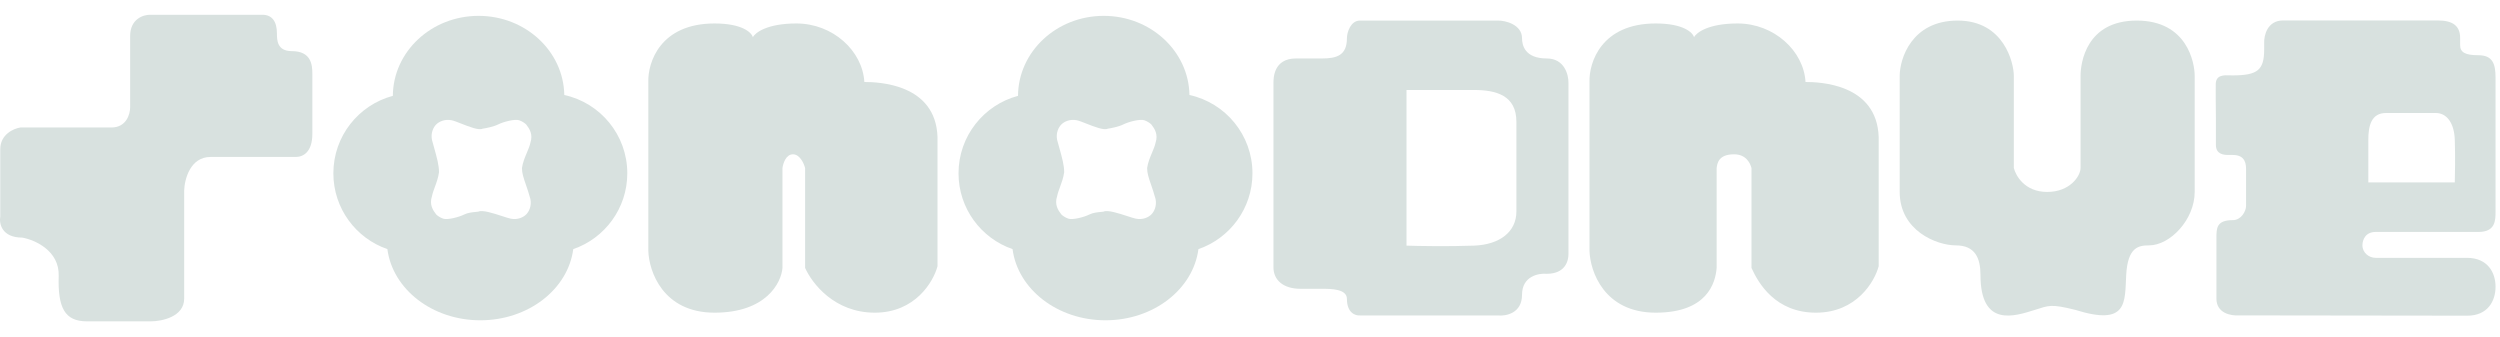
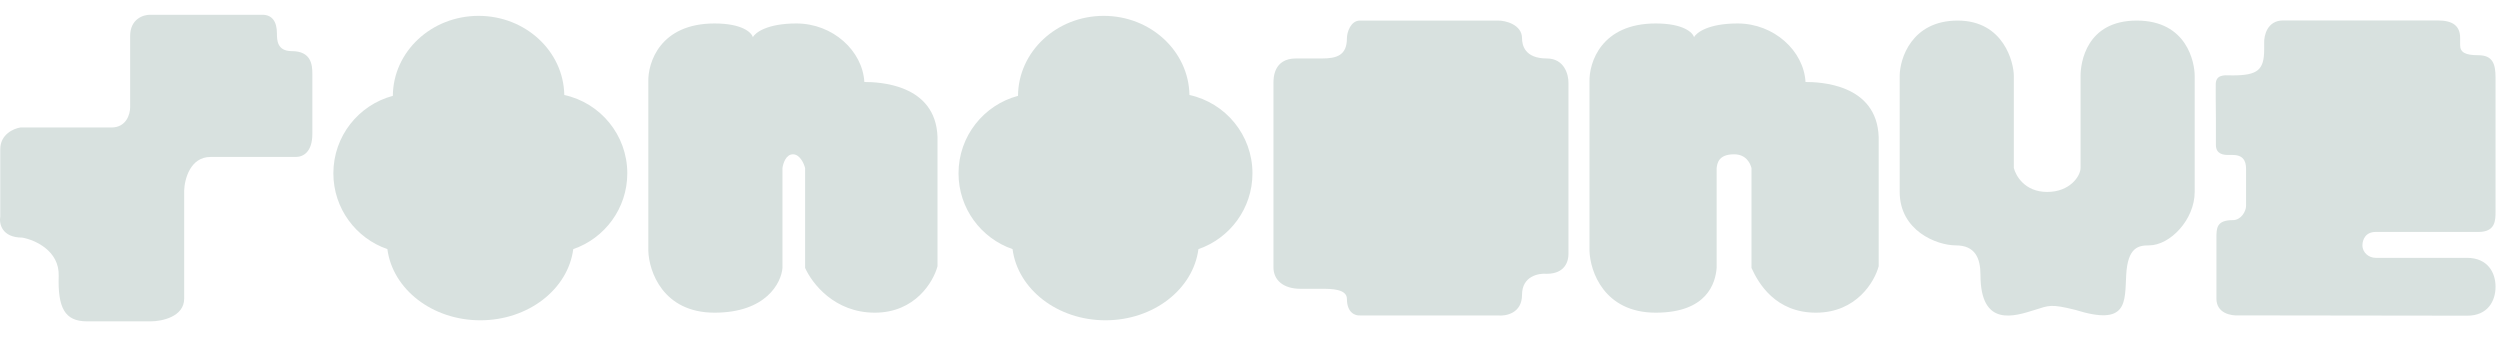
<svg xmlns="http://www.w3.org/2000/svg" width="357" height="48" viewBox="0 0 357 48" fill="none">
  <path d="M8.382 39.393C8.492 35.79 4.963 34.249 3.184 33.93C0.23 33.93 -0.144 31.912 0.038 30.903V21.306C0.038 19.18 1.953 18.353 2.911 18.205H15.918C18.051 18.205 18.585 16.286 18.585 15.326V5.138C18.585 2.717 20.454 2.111 21.389 2.111H37.487C38.8 2.111 39.547 3.005 39.547 4.792C39.547 5.685 39.547 7.302 41.667 7.302C44.445 7.302 44.604 9.259 44.604 10.538V19.102C44.604 21.76 43.262 22.413 42.236 22.413H30.062C27.163 22.413 26.346 25.612 26.301 27.212V42.641C26.301 45.239 23.109 45.889 21.513 45.889H12.417C9.203 45.889 8.245 43.896 8.382 39.393Z" fill="#D8E1DF" />
-   <path fill-rule="evenodd" clip-rule="evenodd" d="M56.098 13.687C56.138 7.372 61.604 2.264 68.341 2.264C75.034 2.264 80.473 7.306 80.581 13.565C85.726 14.688 89.577 19.269 89.577 24.75C89.577 29.765 86.352 34.027 81.862 35.575C81.117 41.292 75.459 45.737 68.59 45.737C61.721 45.737 56.064 41.292 55.318 35.575C50.829 34.027 47.604 29.765 47.604 24.75C47.604 19.448 51.207 14.989 56.098 13.687ZM62.288 30.624C61.82 30.021 61.284 29.218 61.686 28.014C61.771 27.59 61.927 27.166 62.094 26.712C62.324 26.091 62.574 25.413 62.69 24.601C62.69 23.594 62.409 22.587 61.966 20.994L61.966 20.994L61.965 20.993C61.878 20.681 61.785 20.345 61.686 19.983C61.485 18.979 61.887 18.176 62.288 17.774C62.69 17.373 63.493 16.971 64.497 17.172C64.8 17.233 65.301 17.43 65.864 17.652C66.995 18.099 68.377 18.645 68.914 18.377C69.382 18.31 70.48 18.096 71.122 17.774C71.925 17.373 73.532 16.971 74.134 17.172C74.616 17.333 75.004 17.64 75.138 17.774C75.606 18.377 76.142 19.18 75.74 20.384C75.654 20.816 75.456 21.284 75.243 21.79C74.96 22.461 74.65 23.197 74.535 23.998C74.535 24.743 74.766 25.411 75.084 26.334L75.084 26.334L75.084 26.334C75.28 26.904 75.51 27.572 75.74 28.415C75.941 29.419 75.539 30.222 75.138 30.624C74.736 31.025 73.933 31.427 72.929 31.226C72.661 31.172 72.22 31.029 71.712 30.863C70.491 30.465 68.878 29.939 68.311 30.222C68.207 30.237 68.082 30.25 67.942 30.263H67.942C67.456 30.311 66.803 30.374 66.304 30.624C65.501 31.025 63.895 31.427 63.292 31.226C62.81 31.066 62.422 30.758 62.288 30.624Z" fill="#D8E1DF" />
+   <path fillRule="evenodd" clip-rule="evenodd" d="M56.098 13.687C56.138 7.372 61.604 2.264 68.341 2.264C75.034 2.264 80.473 7.306 80.581 13.565C85.726 14.688 89.577 19.269 89.577 24.75C89.577 29.765 86.352 34.027 81.862 35.575C81.117 41.292 75.459 45.737 68.59 45.737C61.721 45.737 56.064 41.292 55.318 35.575C50.829 34.027 47.604 29.765 47.604 24.75C47.604 19.448 51.207 14.989 56.098 13.687ZM62.288 30.624C61.82 30.021 61.284 29.218 61.686 28.014C61.771 27.59 61.927 27.166 62.094 26.712C62.324 26.091 62.574 25.413 62.69 24.601C62.69 23.594 62.409 22.587 61.966 20.994L61.966 20.994L61.965 20.993C61.878 20.681 61.785 20.345 61.686 19.983C61.485 18.979 61.887 18.176 62.288 17.774C62.69 17.373 63.493 16.971 64.497 17.172C64.8 17.233 65.301 17.43 65.864 17.652C66.995 18.099 68.377 18.645 68.914 18.377C69.382 18.31 70.48 18.096 71.122 17.774C71.925 17.373 73.532 16.971 74.134 17.172C74.616 17.333 75.004 17.64 75.138 17.774C75.606 18.377 76.142 19.18 75.74 20.384C75.654 20.816 75.456 21.284 75.243 21.79C74.96 22.461 74.65 23.197 74.535 23.998C74.535 24.743 74.766 25.411 75.084 26.334L75.084 26.334L75.084 26.334C75.28 26.904 75.51 27.572 75.74 28.415C75.941 29.419 75.539 30.222 75.138 30.624C74.736 31.025 73.933 31.427 72.929 31.226C72.661 31.172 72.22 31.029 71.712 30.863C70.491 30.465 68.878 29.939 68.311 30.222C68.207 30.237 68.082 30.25 67.942 30.263H67.942C67.456 30.311 66.803 30.374 66.304 30.624C65.501 31.025 63.895 31.427 63.292 31.226C62.81 31.066 62.422 30.758 62.288 30.624Z" fill="#D8E1DF" />
  <path d="M92.58 11.709V35.8C92.663 38.75 94.67 44.65 102.034 44.65C109.397 44.65 111.57 40.389 111.736 38.259V24C111.819 23.345 112.233 22.034 113.229 22.034C114.224 22.034 114.804 23.345 114.97 24V38.259C115.965 40.471 119.149 44.65 124.921 44.65C130.693 44.65 133.297 40.225 133.877 38.013V19.576C133.628 11.955 125.419 11.709 123.428 11.709C123.18 7.284 118.95 3.351 113.726 3.351C109.547 3.351 107.838 4.662 107.507 5.317C107.341 4.662 106.014 3.351 102.034 3.351C94.272 3.351 92.497 8.923 92.58 11.709Z" fill="#D8E1DF" />
-   <path fill-rule="evenodd" clip-rule="evenodd" d="M145.372 13.687C145.412 7.372 150.877 2.264 157.614 2.264C164.307 2.264 169.746 7.306 169.855 13.565C174.999 14.688 178.851 19.269 178.851 24.75C178.851 29.765 175.625 34.027 171.136 35.575C170.39 41.292 164.732 45.737 157.864 45.737C150.995 45.737 145.337 41.292 144.592 35.575C140.102 34.027 136.877 29.765 136.877 24.75C136.877 19.448 140.481 14.989 145.372 13.687ZM151.562 30.624C151.093 30.021 150.558 29.218 150.959 28.014C151.044 27.59 151.2 27.166 151.368 26.712C151.597 26.091 151.847 25.413 151.963 24.601C151.963 23.594 151.683 22.587 151.239 20.994L151.239 20.994L151.239 20.993C151.152 20.681 151.058 20.345 150.959 19.983C150.759 18.979 151.16 18.176 151.562 17.774C151.963 17.373 152.766 16.971 153.77 17.172C154.074 17.233 154.574 17.43 155.137 17.652C156.268 18.099 157.651 18.645 158.187 18.377C158.656 18.31 159.753 18.096 160.396 17.774C161.199 17.373 162.805 16.971 163.407 17.172C163.889 17.333 164.277 17.64 164.411 17.774C164.88 18.377 165.415 19.18 165.013 20.384C164.927 20.816 164.73 21.284 164.517 21.79C164.234 22.461 163.923 23.197 163.809 23.998C163.809 24.743 164.039 25.411 164.357 26.334L164.357 26.334L164.357 26.334C164.553 26.904 164.783 27.572 165.013 28.415C165.214 29.419 164.813 30.222 164.411 30.624C164.01 31.025 163.207 31.427 162.203 31.226C161.934 31.172 161.494 31.029 160.985 30.863C159.764 30.465 158.152 29.939 157.585 30.222C157.481 30.237 157.355 30.25 157.216 30.263H157.216C156.73 30.311 156.077 30.374 155.577 30.624C154.774 31.025 153.168 31.427 152.566 31.226C152.084 31.066 151.696 30.758 151.562 30.624Z" fill="#D8E1DF" />
-   <path fill-rule="evenodd" clip-rule="evenodd" d="M185.058 8.349H188.754C190.874 8.349 192.341 7.921 192.341 5.457C192.341 4.6 192.885 2.939 194.189 2.939H213.866C214.989 2.903 217.345 3.528 217.345 5.457C217.345 6.421 217.725 8.349 220.878 8.349C223.4 8.349 223.994 10.671 223.976 11.831V36.312C223.976 37.223 223.541 39.098 220.878 39.098C219.7 38.99 217.345 39.44 217.345 42.097C217.345 44.754 215.026 45.169 213.866 45.044H194.189C193.573 45.097 192.341 44.701 192.341 42.687C192.341 41.24 190.058 41.24 188.754 41.24H185.71C183.21 41.24 181.851 39.955 181.851 38.187V11.831C181.851 11.188 181.851 8.349 185.058 8.349ZM200.849 12.85H210.479C213.651 12.85 216.542 13.616 216.542 17.393V30.196C216.542 33.087 214.188 34.94 210.479 35.076C206.769 35.213 202.513 35.133 200.849 35.076V13.616V12.85Z" fill="#D8E1DF" />
+   <path fillRule="evenodd" clip-rule="evenodd" d="M145.372 13.687C145.412 7.372 150.877 2.264 157.614 2.264C164.307 2.264 169.746 7.306 169.855 13.565C174.999 14.688 178.851 19.269 178.851 24.75C178.851 29.765 175.625 34.027 171.136 35.575C170.39 41.292 164.732 45.737 157.864 45.737C150.995 45.737 145.337 41.292 144.592 35.575C140.102 34.027 136.877 29.765 136.877 24.75C136.877 19.448 140.481 14.989 145.372 13.687ZM151.562 30.624C151.093 30.021 150.558 29.218 150.959 28.014C151.044 27.59 151.2 27.166 151.368 26.712C151.597 26.091 151.847 25.413 151.963 24.601C151.963 23.594 151.683 22.587 151.239 20.994L151.239 20.994L151.239 20.993C151.152 20.681 151.058 20.345 150.959 19.983C150.759 18.979 151.16 18.176 151.562 17.774C151.963 17.373 152.766 16.971 153.77 17.172C154.074 17.233 154.574 17.43 155.137 17.652C156.268 18.099 157.651 18.645 158.187 18.377C158.656 18.31 159.753 18.096 160.396 17.774C161.199 17.373 162.805 16.971 163.407 17.172C163.889 17.333 164.277 17.64 164.411 17.774C164.88 18.377 165.415 19.18 165.013 20.384C164.927 20.816 164.73 21.284 164.517 21.79C164.234 22.461 163.923 23.197 163.809 23.998C163.809 24.743 164.039 25.411 164.357 26.334L164.357 26.334L164.357 26.334C164.553 26.904 164.783 27.572 165.013 28.415C165.214 29.419 164.813 30.222 164.411 30.624C164.01 31.025 163.207 31.427 162.203 31.226C161.934 31.172 161.494 31.029 160.985 30.863C159.764 30.465 158.152 29.939 157.585 30.222C157.481 30.237 157.355 30.25 157.216 30.263H157.216C156.73 30.311 156.077 30.374 155.577 30.624C154.774 31.025 153.168 31.427 152.566 31.226C152.084 31.066 151.696 30.758 151.562 30.624Z" fill="#D8E1DF" />
+   <path fillRule="evenodd" clip-rule="evenodd" d="M185.058 8.349H188.754C190.874 8.349 192.341 7.921 192.341 5.457C192.341 4.6 192.885 2.939 194.189 2.939H213.866C214.989 2.903 217.345 3.528 217.345 5.457C217.345 6.421 217.725 8.349 220.878 8.349C223.4 8.349 223.994 10.671 223.976 11.831V36.312C223.976 37.223 223.541 39.098 220.878 39.098C219.7 38.99 217.345 39.44 217.345 42.097C217.345 44.754 215.026 45.169 213.866 45.044H194.189C193.573 45.097 192.341 44.701 192.341 42.687C192.341 41.24 190.058 41.24 188.754 41.24H185.71C183.21 41.24 181.851 39.955 181.851 38.187V11.831C181.851 11.188 181.851 8.349 185.058 8.349ZM200.849 12.85H210.479C213.651 12.85 216.542 13.616 216.542 17.393V30.196C216.542 33.087 214.188 34.94 210.479 35.076C206.769 35.213 202.513 35.133 200.849 35.076V13.616V12.85Z" fill="#D8E1DF" />
  <path d="M226.979 11.709V35.8C227.062 38.75 229.069 44.65 236.433 44.65C243.797 44.65 244.971 40.389 245.137 38.259V24C245.22 23.345 245.386 22.034 247.628 22.034C249.366 22.034 249.947 23.345 250.113 24V38.259C251.108 40.471 253.549 44.65 259.32 44.65C265.092 44.65 267.696 40.225 268.276 38.013V19.576C268.027 11.955 259.818 11.709 257.828 11.709C257.579 7.284 253.35 3.351 248.125 3.351C243.946 3.351 242.237 4.662 241.906 5.317C241.74 4.662 240.413 3.351 236.433 3.351C228.671 3.351 226.896 8.923 226.979 11.709Z" fill="#D8E1DF" />
  <path d="M279.551 2.938C272.931 2.938 271.276 8.463 271.276 10.832V27.409C271.276 32.935 276.542 35.04 279.3 35.04C282.058 35.04 282.811 36.882 282.811 39.25C282.811 46.829 287.702 45.15 290.584 44.25C292.59 43.623 292.841 43.375 296.351 44.25C303.874 46.6 303.408 43.197 303.623 39.25C303.838 35.303 305.378 35.04 306.883 35.04C309.892 35.04 313.402 31.356 313.402 27.409V10.832C313.402 8.99 312.349 2.938 305.127 2.938C297.906 2.938 297.103 8.99 297.103 10.832V23.988C297.103 25.129 295.599 27.409 292.339 27.409C289.079 27.409 287.826 25.017 287.575 23.988V10.832C287.575 8.99 286.171 2.938 279.551 2.938Z" fill="#D8E1DF" />
-   <path fill-rule="evenodd" clip-rule="evenodd" d="M318.785 10.767C322.391 10.767 323.324 10.009 323.324 7.05V6.141C323.285 5.067 323.771 2.92 326.028 2.92H348.108C350.326 2.92 351.307 3.746 351.307 5.425V6.434C351.307 7.463 352.012 7.885 353.894 7.885C355.955 7.885 356.368 9.115 356.363 11.106V30.178C356.363 31.45 356.363 33.121 353.933 33.121H339.236C337.825 33.121 337.355 34.194 337.355 35.03C337.355 36.103 338.295 36.819 339.236 36.819H352.333C355.224 36.853 356.363 38.884 356.363 40.949C356.363 43.014 355.224 45.079 352.333 45.079L319.679 45.036C318.621 45.115 316.505 44.749 316.505 42.65V34.179C316.505 34.135 316.505 34.09 316.505 34.047C316.503 32.586 316.501 31.435 318.856 31.435C320.024 31.435 320.738 30.178 320.738 29.406V24.276C320.738 23.57 320.738 22.129 318.856 22.129H318.21C317.546 22.129 316.431 22.033 316.431 20.697V16.962C316.431 16.781 316.427 16.407 316.422 15.93C316.41 14.794 316.393 13.074 316.408 12.006C316.426 10.681 317.598 10.726 318.444 10.758C318.566 10.762 318.681 10.767 318.785 10.767ZM338.196 26.047V19.965C338.196 17.961 338.621 16.136 340.72 16.136H347.832C349.438 16.136 350.468 17.622 350.544 19.965C350.62 22.308 350.575 24.996 350.544 26.047H338.621H338.196Z" fill="#D8E1DF" />
+   <path fillRule="evenodd" clip-rule="evenodd" d="M318.785 10.767C322.391 10.767 323.324 10.009 323.324 7.05V6.141C323.285 5.067 323.771 2.92 326.028 2.92H348.108C350.326 2.92 351.307 3.746 351.307 5.425V6.434C351.307 7.463 352.012 7.885 353.894 7.885C355.955 7.885 356.368 9.115 356.363 11.106V30.178C356.363 31.45 356.363 33.121 353.933 33.121H339.236C337.825 33.121 337.355 34.194 337.355 35.03C337.355 36.103 338.295 36.819 339.236 36.819H352.333C355.224 36.853 356.363 38.884 356.363 40.949C356.363 43.014 355.224 45.079 352.333 45.079L319.679 45.036C318.621 45.115 316.505 44.749 316.505 42.65V34.179C316.505 34.135 316.505 34.09 316.505 34.047C316.503 32.586 316.501 31.435 318.856 31.435C320.024 31.435 320.738 30.178 320.738 29.406V24.276C320.738 23.57 320.738 22.129 318.856 22.129H318.21C317.546 22.129 316.431 22.033 316.431 20.697V16.962C316.431 16.781 316.427 16.407 316.422 15.93C316.41 14.794 316.393 13.074 316.408 12.006C316.426 10.681 317.598 10.726 318.444 10.758C318.566 10.762 318.681 10.767 318.785 10.767ZM338.196 26.047V19.965C338.196 17.961 338.621 16.136 340.72 16.136H347.832C349.438 16.136 350.468 17.622 350.544 19.965C350.62 22.308 350.575 24.996 350.544 26.047H338.621H338.196Z" fill="#D8E1DF" />
</svg>
